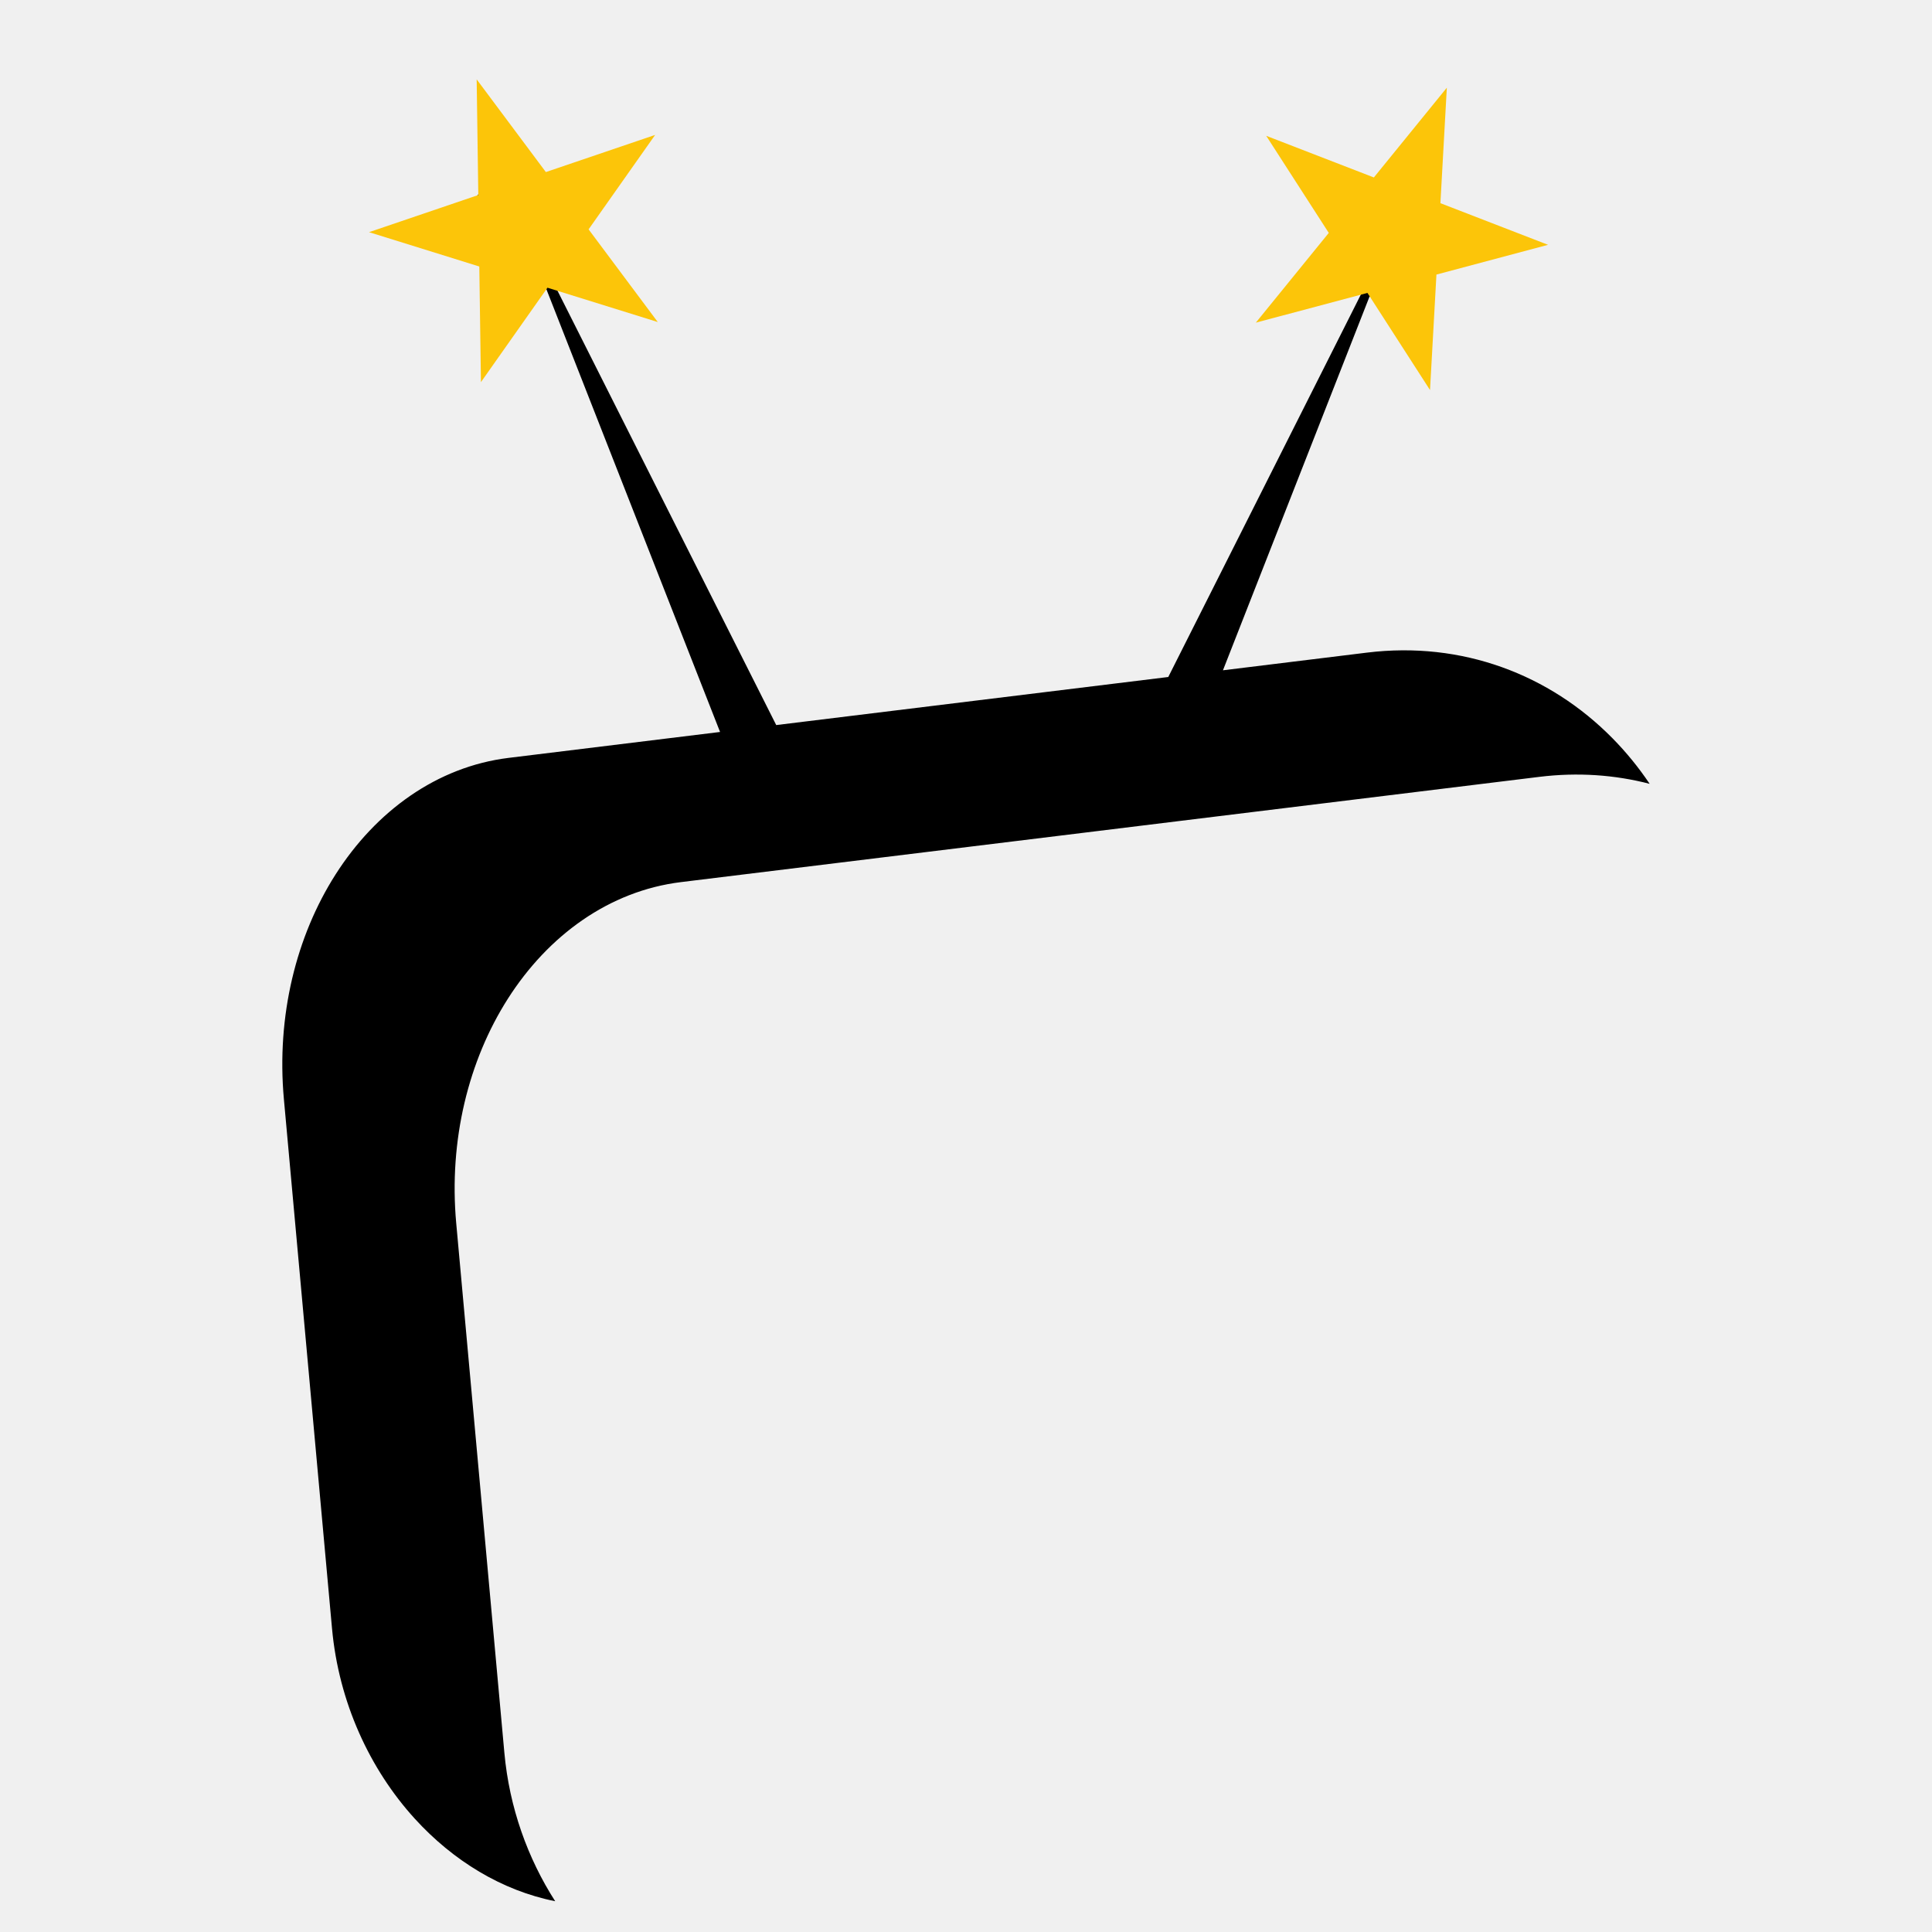
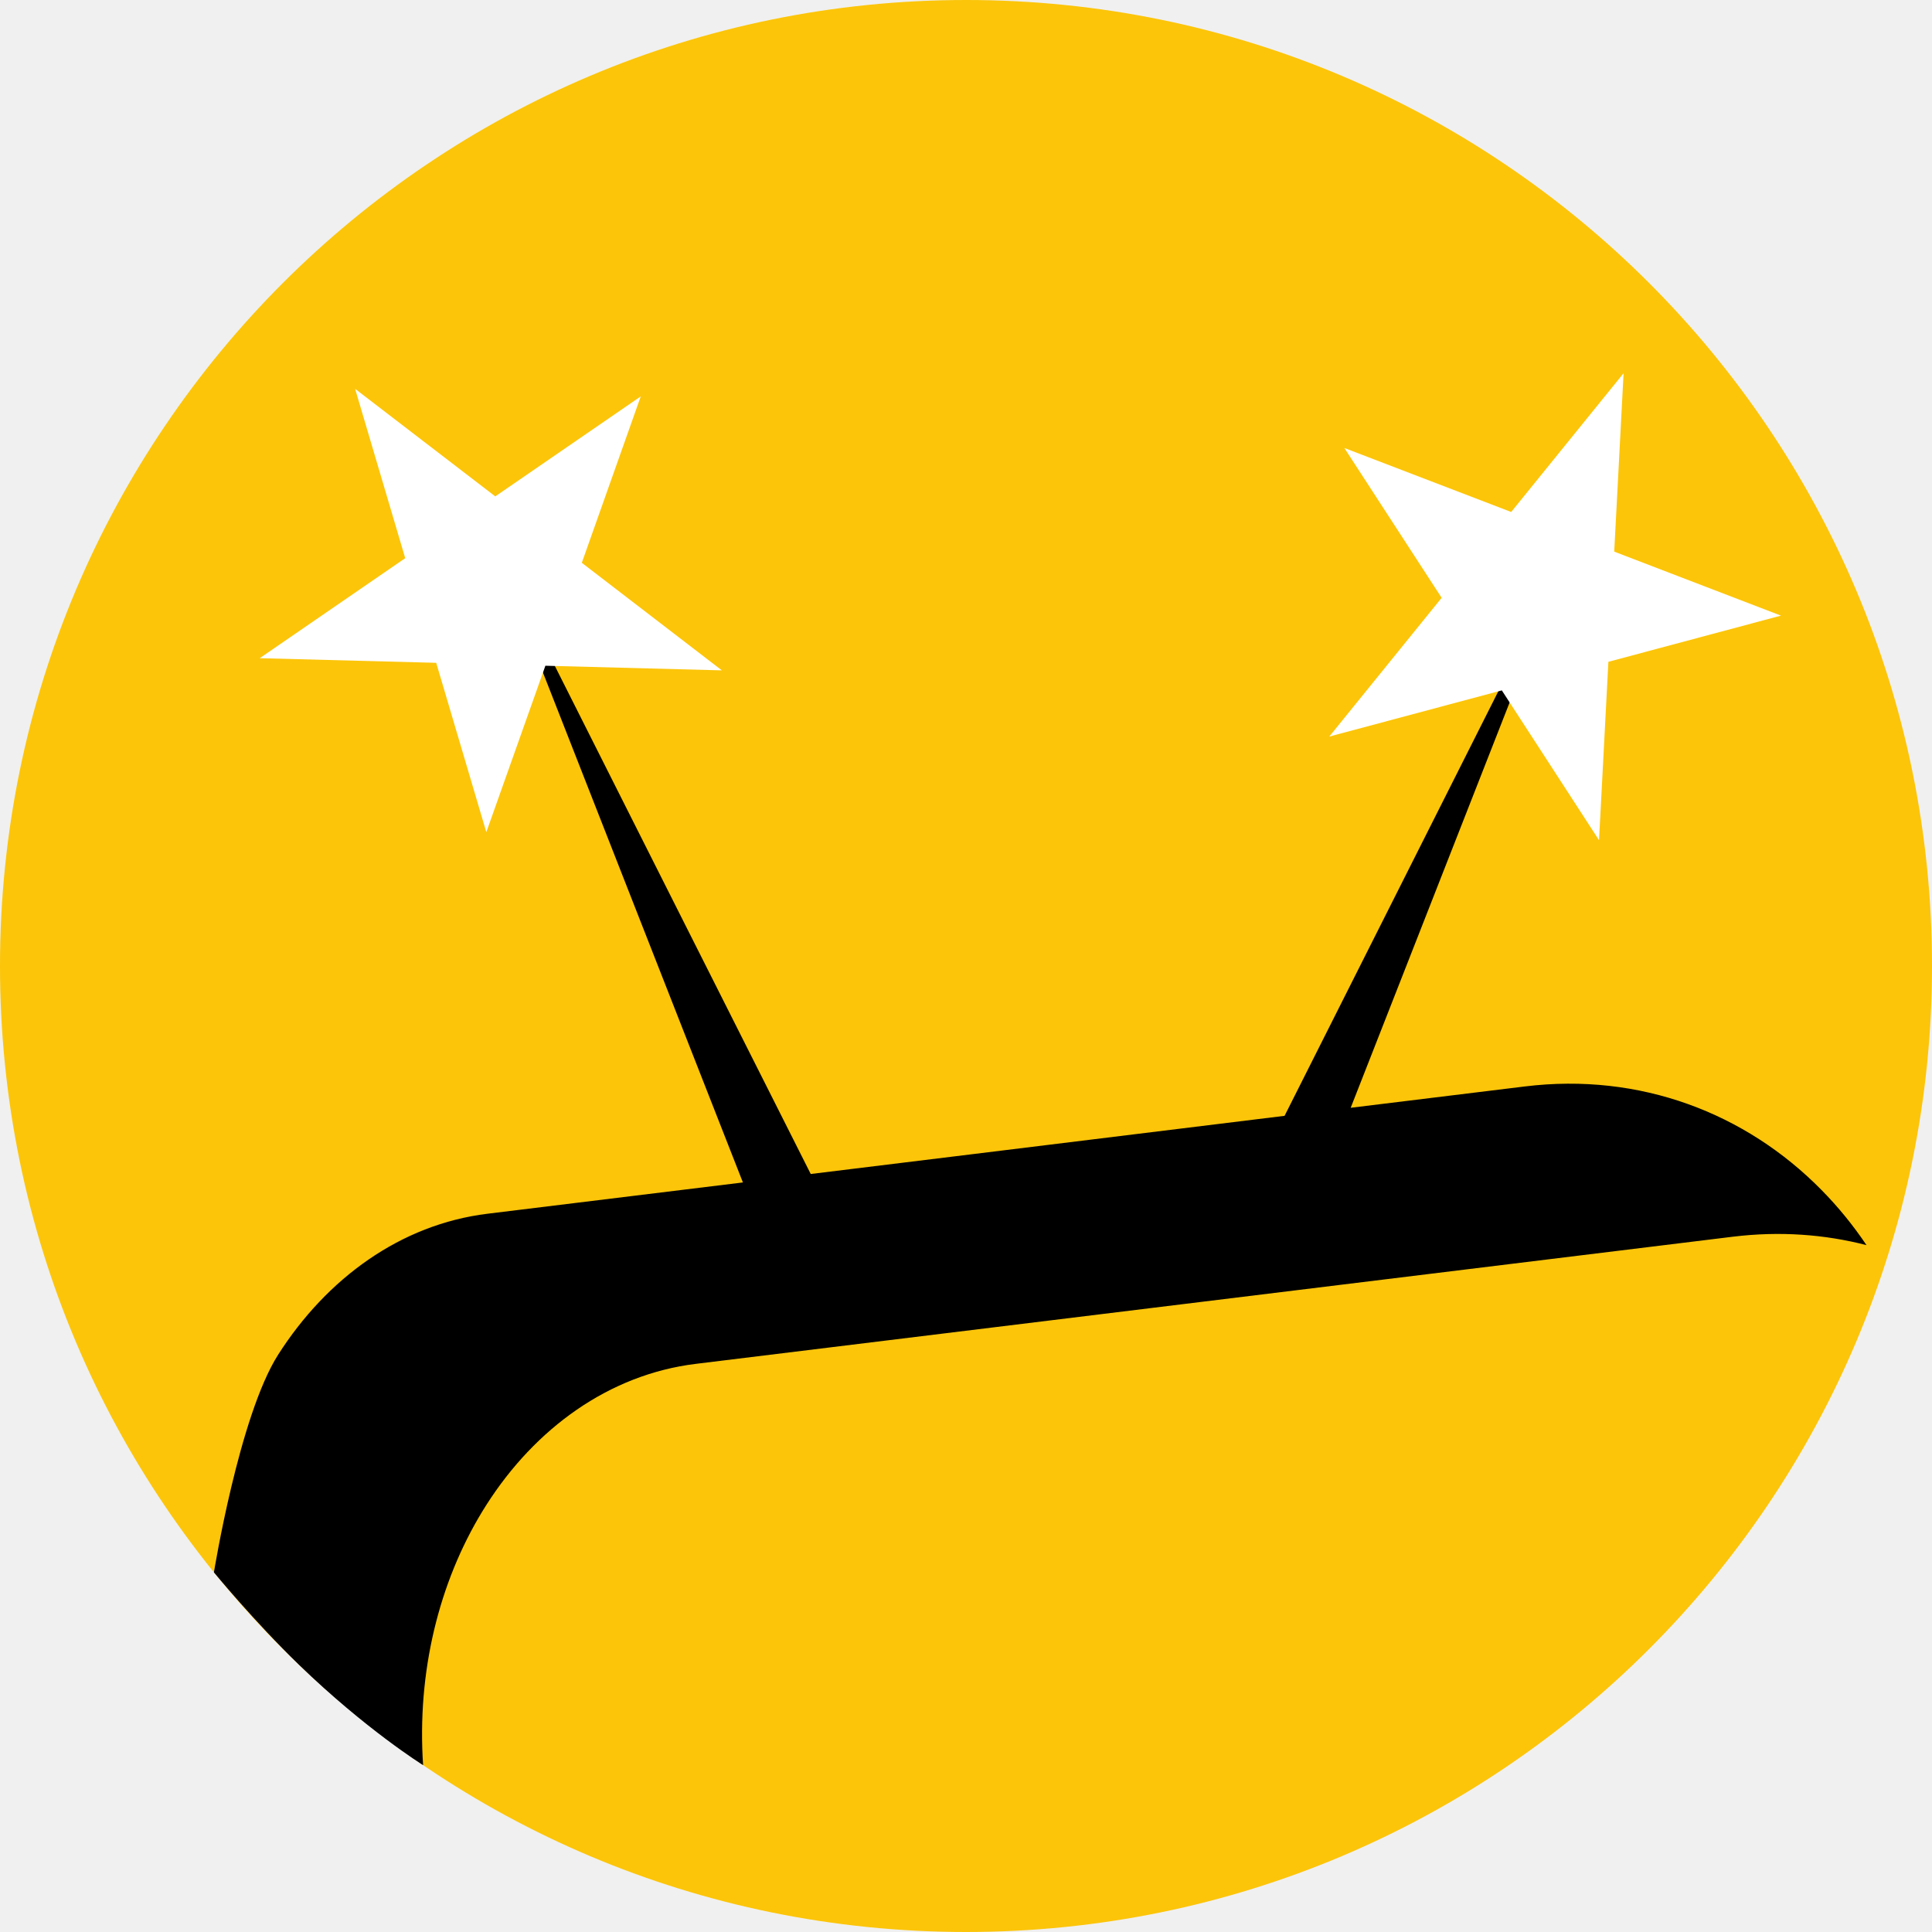
- <svg xmlns="http://www.w3.org/2000/svg" width="512" zoomAndPan="magnify" viewBox="0 0 384 384" height="512" preserveAspectRatio="xMidYMid meet" version="1.0">
+ <svg xmlns="http://www.w3.org/2000/svg" id="Layer_1" version="1.1" viewBox="0 0 192 192">
  <defs>
-     <clipPath id="1267687343">
-       <path d="M 56.113 33.652 L 327.883 33.652 L 327.883 377.883 L 56.113 377.883 Z M 56.113 33.652 " clip-rule="nonzero" />
-     </clipPath>
-     <clipPath id="a893f21581">
-       <path d="M 73 15 L 131 15 L 131 76 L 73 76 Z M 73 15 " clip-rule="nonzero" />
-     </clipPath>
-     <clipPath id="f78c782aec">
-       <path d="M 66.305 25.438 L 123.266 6.082 L 141.688 60.289 L 84.727 79.645 Z M 66.305 25.438 " clip-rule="nonzero" />
-     </clipPath>
-     <clipPath id="8a665e6311">
-       <path d="M 94.742 15.773 L 108.492 34.199 L 130.215 26.816 L 116.988 45.586 L 130.738 64.008 L 108.816 57.184 L 95.59 75.953 L 95.266 52.969 L 73.344 46.145 L 95.066 38.762 Z M 94.742 15.773 " clip-rule="nonzero" />
-     </clipPath>
-     <clipPath id="3acae573c9">
-       <path d="M 249 17 L 308 17 L 308 78 L 249 78 Z M 249 17 " clip-rule="nonzero" />
-     </clipPath>
-     <clipPath id="e3c791aeda">
-       <path d="M 259.559 6.598 L 315.664 28.297 L 295.012 81.695 L 238.906 59.992 Z M 259.559 6.598 " clip-rule="nonzero" />
-     </clipPath>
-     <clipPath id="58b1dab208">
-       <path d="M 287.57 17.43 L 286.293 40.383 L 307.691 48.66 L 285.504 54.57 L 284.227 77.523 L 271.793 58.223 L 249.605 64.129 L 264.105 46.293 L 251.668 26.992 L 273.066 35.27 Z M 287.57 17.43 " clip-rule="nonzero" />
+     <style>
+       .st0 {
+         fill: none;
+       }
+ 
+       .st1 {
+         fill: #fcc509;
+       }
+ 
+       .st2 {
+         fill-rule: evenodd;
+       }
+ 
+       .st3 {
+         fill: #fff;
+       }
+ 
+       .st4 {
+         clip-path: url(#clippath);
+       }
+     </style>
+     <clipPath id="clippath">
+       <rect class="st0" x="21.24" y="49.92" width="164.24" height="208.03" />
    </clipPath>
  </defs>
-   <g clip-path="url(#1267687343)">
-     <path fill="#000000" d="M 109.727 55.637 L 131.059 98 L 154.281 144.113 L 180.883 140.852 L 232.203 134.559 L 249.285 100.641 L 270.617 58.277 C 266.797 56.383 264.164 52.438 264.164 47.883 C 264.164 41.48 269.359 36.289 275.758 36.289 C 282.16 36.289 287.355 41.48 287.355 47.883 C 287.355 54.285 282.16 59.477 275.758 59.477 C 274.523 59.477 273.328 59.281 272.211 58.922 L 255.379 101.84 L 243.07 133.227 L 271.711 129.711 C 290.621 127.395 308.012 134.07 320.477 146.715 C 323.203 149.48 325.684 152.52 327.883 155.793 C 320.973 154 313.59 153.469 305.961 154.406 C 274.301 158.289 244.047 162 215.133 165.547 C 187.422 168.945 160.848 172.199 135.355 175.324 C 121.09 177.074 108.957 185.926 100.941 198.508 C 93.129 210.77 89.172 226.598 90.68 243.156 C 92.348 261.512 93.988 279.539 95.594 297.195 C 97.172 314.566 98.723 331.629 100.246 348.367 C 101.23 359.242 104.883 369.371 110.348 377.883 C 99.75 375.773 90.051 369.832 82.453 361.492 C 73.508 351.668 67.324 338.348 65.992 323.672 C 64.473 306.938 62.918 289.871 61.34 272.504 C 59.734 254.848 58.098 236.816 56.426 218.465 C 54.922 201.902 58.875 186.074 66.691 173.812 C 74.707 161.234 86.84 152.379 101.105 150.633 L 143.117 145.484 L 124.965 99.203 L 108.129 56.285 C 107.012 56.645 105.824 56.84 104.586 56.84 C 98.184 56.84 92.988 51.648 92.988 45.246 C 92.988 38.844 98.184 33.652 104.586 33.652 C 110.988 33.652 116.18 38.844 116.18 45.246 C 116.18 49.801 113.547 53.742 109.727 55.637 " fill-opacity="1" fill-rule="evenodd" />
+   <circle class="st1" cx="96" cy="96" r="96" />
+   <g class="st4">
+     <path class="st2" d="M53.64,63.2l12.89,25.6,14.04,27.87,16.07-1.97,31.02-3.81,10.32-20.5,12.89-25.6c-2.31-1.14-3.9-3.53-3.9-6.28,0-3.87,3.14-7.01,7.01-7.01s7.01,3.14,7.01,7.01-3.14,7.01-7.01,7.01c-.75,0-1.47-.12-2.14-.34l-10.17,25.94-7.44,18.97,17.31-2.12c11.43-1.4,21.94,2.63,29.47,10.28,1.65,1.67,3.15,3.51,4.48,5.49-4.18-1.08-8.64-1.4-13.25-.84-19.13,2.35-37.42,4.59-54.89,6.73-16.75,2.05-32.8,4.02-48.21,5.91-8.62,1.06-15.95,6.41-20.8,14.01-4.42,6.93-6.8,15.75-6.34,25.06.01.27.05.81.05.81,0,0-5.69-3.54-12.32-9.96-4.45-4.31-8.47-9.2-8.47-9.2,0,0,2.51-15.55,6.38-21.63,4.85-7.6,12.18-12.95,20.8-14.01l25.39-3.11-10.97-27.97-10.17-25.94c-.68.22-1.4.33-2.14.33-3.87,0-7.01-3.14-7.01-7.01s3.14-7.01,7.01-7.01,7.01,3.14,7.01,7.01c0,2.75-1.59,5.13-3.9,6.28" />
  </g>
-   <g clip-path="url(#a893f21581)">
-     <g clip-path="url(#f78c782aec)">
-       <g clip-path="url(#8a665e6311)">
-         <path fill="#fcc509" d="M 66.305 25.438 L 123.266 6.082 L 141.688 60.289 L 84.727 79.645 Z M 66.305 25.438 " fill-opacity="1" fill-rule="nonzero" />
-       </g>
-     </g>
-   </g>
-   <g clip-path="url(#3acae573c9)">
-     <g clip-path="url(#e3c791aeda)">
-       <g clip-path="url(#58b1dab208)">
-         <path fill="#fcc509" d="M 259.559 6.598 L 315.664 28.297 L 295.012 81.695 L 238.906 59.992 Z M 259.559 6.598 " fill-opacity="1" fill-rule="nonzero" />
-       </g>
-     </g>
-   </g>
+   <polygon class="st3" points="49.22 49.33 63.68 39.39 57.82 55.93 71.74 66.62 54.2 66.16 48.33 82.7 43.35 65.87 25.81 65.41 40.27 55.47 35.29 38.64 49.22 49.33" />
+   <polygon class="st3" points="150.18 50.88 161.35 37.09 160.42 54.82 176.99 61.18 159.84 65.77 158.91 83.5 149.25 68.61 132.1 73.2 143.27 59.41 133.6 44.52 150.18 50.88" />
</svg>
